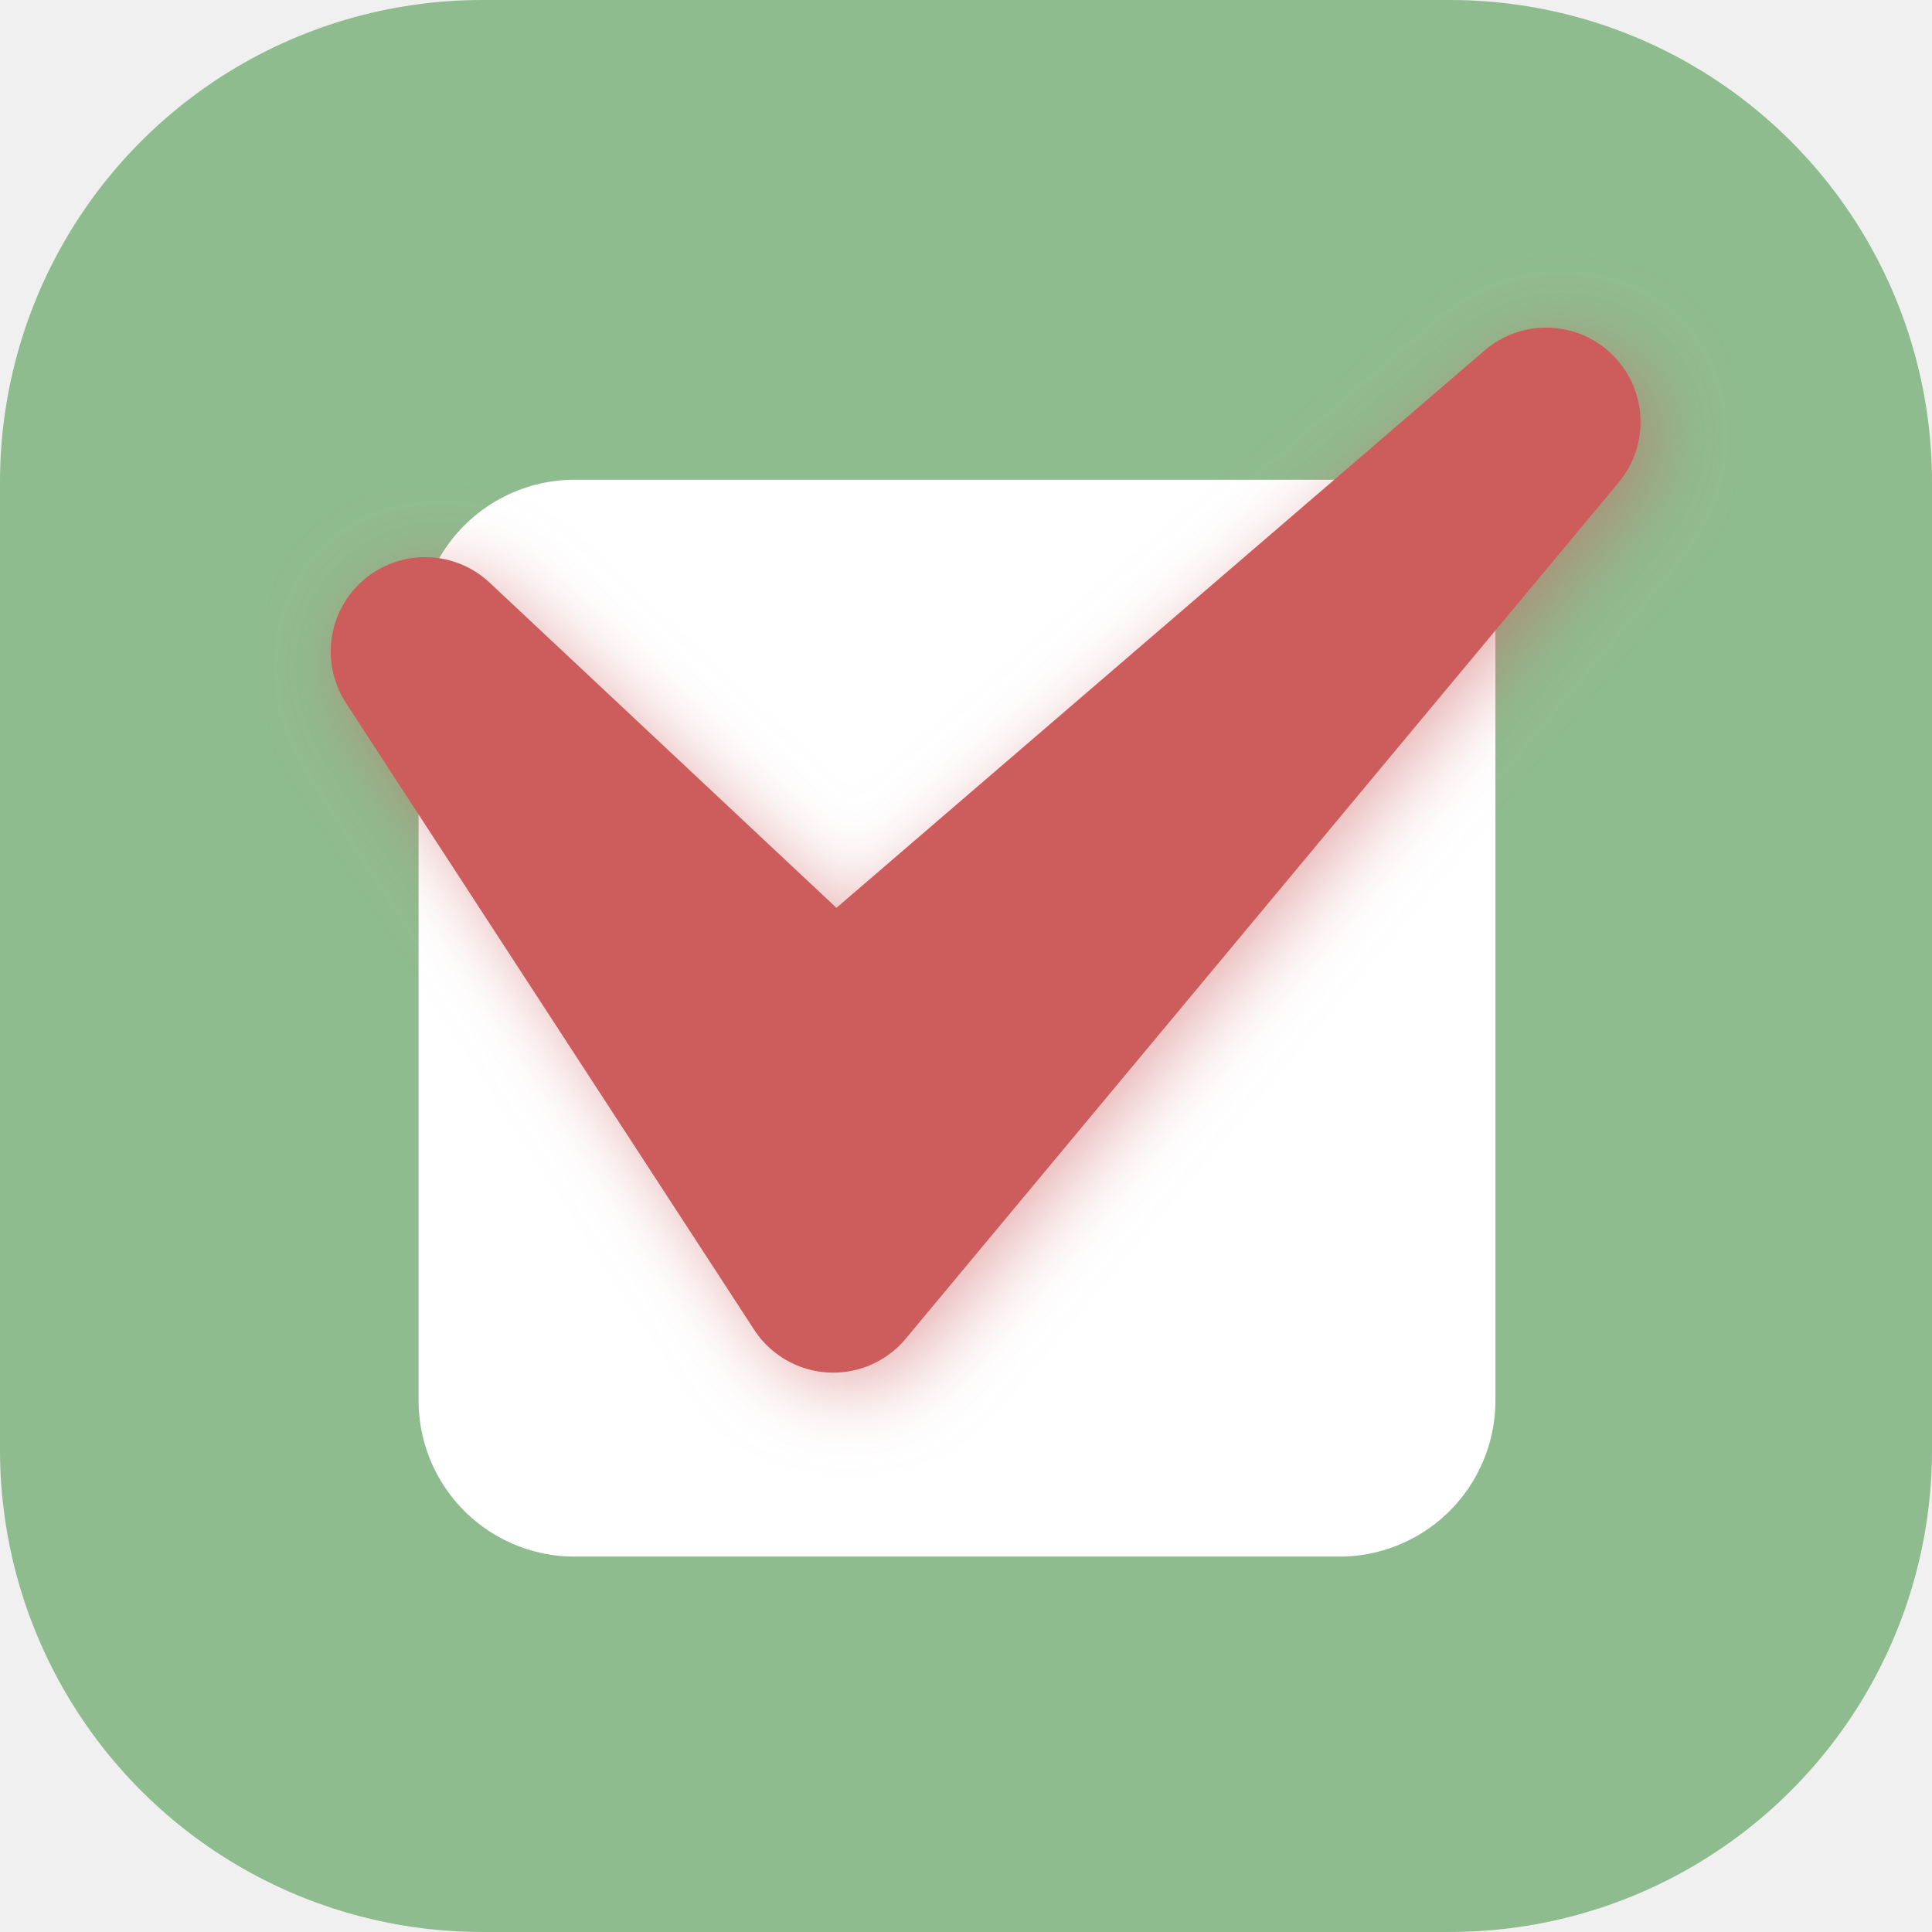
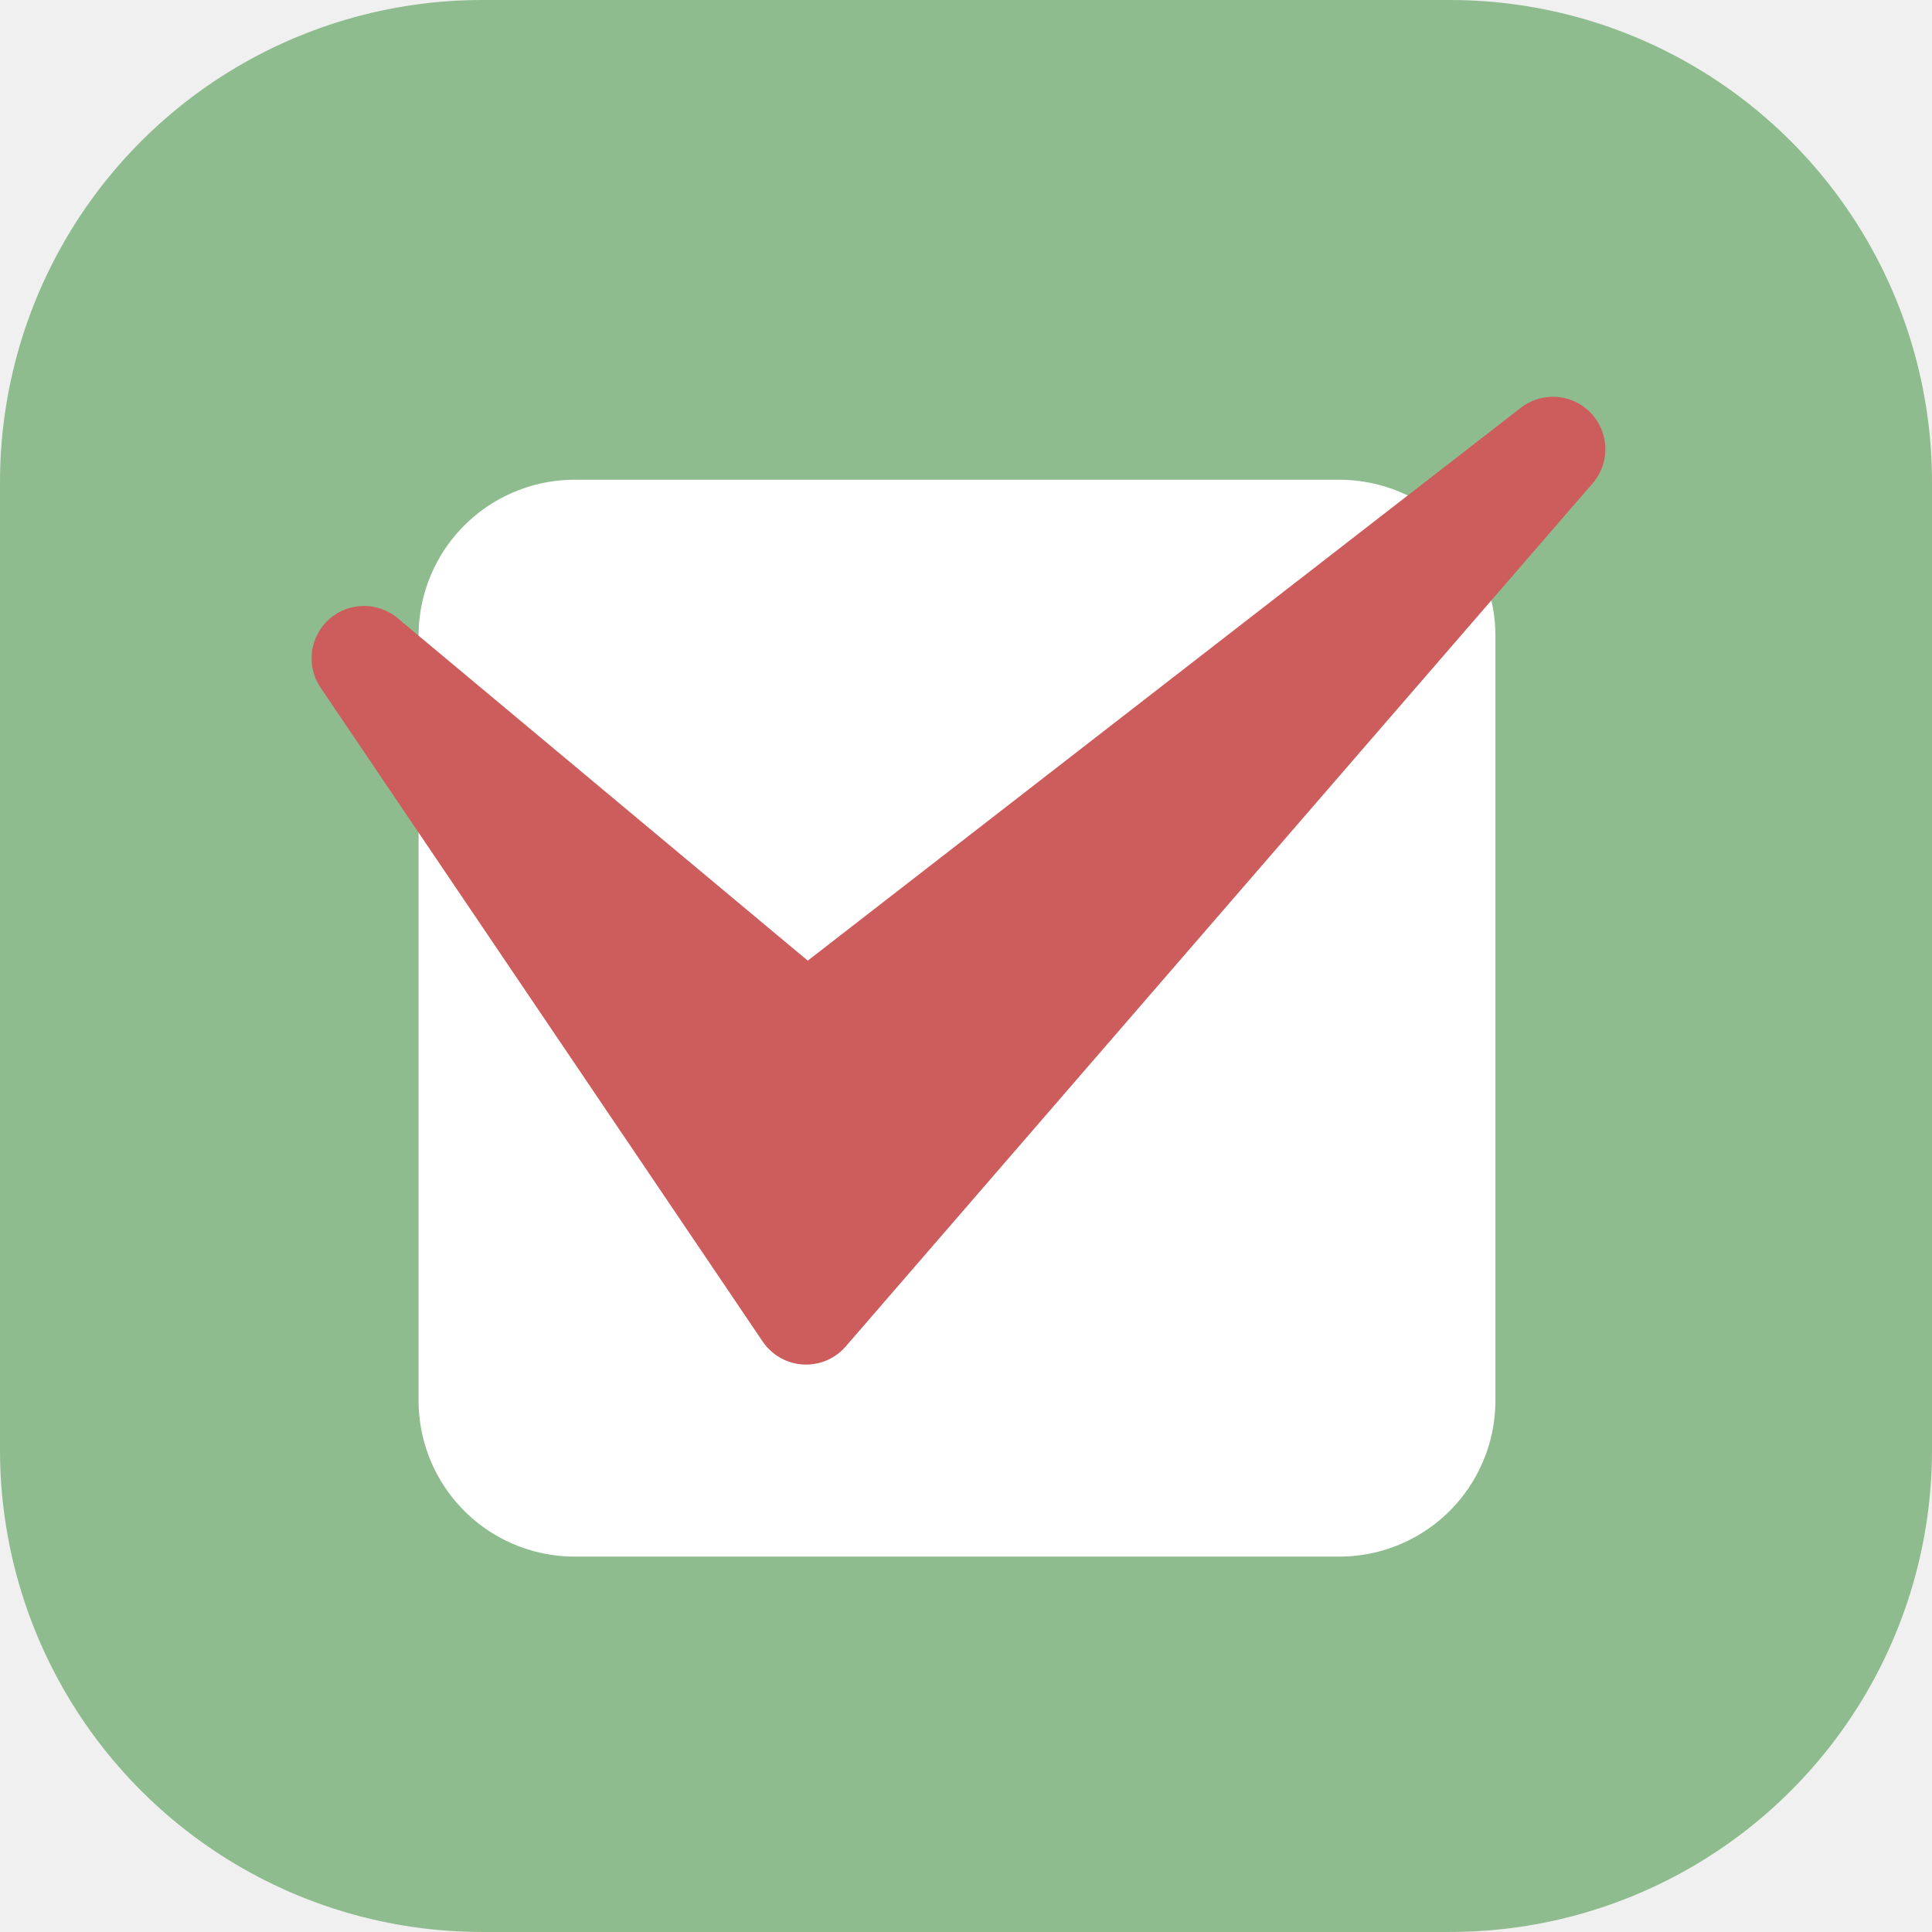
<svg xmlns="http://www.w3.org/2000/svg" width="147.546mm" height="147.544mm" viewBox="0 0 147.546 147.544" version="1.1" id="svg1">
  <defs id="defs1">
    <filter style="color-interpolation-filters:sRGB" id="filter2" x="-2.255" y="-3.04" width="5.694" height="7.327">
      <feFlood result="flood" in="SourceGraphic" flood-opacity="1" flood-color="rgb(0,0,0)" id="feFlood1" />
      <feGaussianBlur result="blur" in="SourceGraphic" stdDeviation="40" id="feGaussianBlur1" />
      <feOffset result="offset" in="blur" dx="2" dy="2" id="feOffset1" />
      <feComposite result="comp1" operator="in" in="flood" in2="offset" id="feComposite1" />
      <feComposite result="fbSourceGraphic" operator="over" in="SourceGraphic" in2="comp1" id="feComposite2" />
      <feColorMatrix result="fbSourceGraphicAlpha" in="fbSourceGraphic" values="0 0 0 -1 0 0 0 0 -1 0 0 0 0 -1 0 0 0 0 1 0" id="feColorMatrix2" />
      <feFlood id="feFlood2" result="flood" in="fbSourceGraphic" flood-opacity="0.604" flood-color="rgb(0,0,0)" />
      <feGaussianBlur id="feGaussianBlur2" result="blur" in="fbSourceGraphic" stdDeviation="10" />
      <feOffset id="feOffset2" result="offset" in="blur" dx="2" dy="2" />
      <feComposite id="feComposite3" result="comp1" operator="in" in="flood" in2="offset" />
      <feComposite id="feComposite4" result="fbSourceGraphic" operator="over" in="fbSourceGraphic" in2="comp1" />
      <feColorMatrix result="fbSourceGraphicAlpha" in="fbSourceGraphic" values="0 0 0 -1 0 0 0 0 -1 0 0 0 0 -1 0 0 0 0 1 0" id="feColorMatrix4" />
      <feFlood id="feFlood4" result="flood" in="fbSourceGraphic" flood-opacity="0.149" flood-color="rgb(0,0,0)" />
      <feGaussianBlur id="feGaussianBlur4" result="blur" in="fbSourceGraphic" stdDeviation="10" />
      <feOffset id="feOffset4" result="offset" in="blur" dx="2" dy="2" />
      <feComposite id="feComposite5" result="comp1" operator="in" in="flood" in2="offset" />
      <feComposite id="feComposite6" result="fbSourceGraphic" operator="over" in="fbSourceGraphic" in2="comp1" />
      <feColorMatrix result="fbSourceGraphicAlpha" in="fbSourceGraphic" values="0 0 0 -1 0 0 0 0 -1 0 0 0 0 -1 0 0 0 0 1 0" id="feColorMatrix6" />
      <feFlood id="feFlood6" result="flood" in="fbSourceGraphic" flood-opacity="0.149" flood-color="rgb(0,0,0)" />
      <feGaussianBlur id="feGaussianBlur6" result="blur" in="fbSourceGraphic" stdDeviation="10" />
      <feOffset id="feOffset6" result="offset" in="blur" dx="2" dy="2" />
      <feComposite id="feComposite7" result="comp1" operator="in" in="flood" in2="offset" />
      <feComposite id="feComposite8" result="fbSourceGraphic" operator="over" in="fbSourceGraphic" in2="comp1" />
      <feColorMatrix result="fbSourceGraphicAlpha" in="fbSourceGraphic" values="0 0 0 -1 0 0 0 0 -1 0 0 0 0 -1 0 0 0 0 1 0" id="feColorMatrix8" />
      <feFlood id="feFlood8" result="flood" in="fbSourceGraphic" flood-opacity="0" flood-color="rgb(0,0,0)" />
      <feGaussianBlur id="feGaussianBlur8" result="blur" in="fbSourceGraphic" stdDeviation="10" />
      <feOffset id="feOffset8" result="offset" in="blur" dx="2" dy="2" />
      <feComposite id="feComposite9" result="comp1" operator="in" in="flood" in2="offset" />
      <feComposite id="feComposite10" result="fbSourceGraphic" operator="over" in="fbSourceGraphic" in2="comp1" />
      <feColorMatrix result="fbSourceGraphicAlpha" in="fbSourceGraphic" values="0 0 0 -1 0 0 0 0 -1 0 0 0 0 -1 0 0 0 0 1 0" id="feColorMatrix10" />
      <feFlood id="feFlood10" result="flood" in="fbSourceGraphic" flood-opacity="0" flood-color="rgb(0,0,0)" />
      <feGaussianBlur id="feGaussianBlur10" result="blur" in="fbSourceGraphic" stdDeviation="10" />
      <feOffset id="feOffset10" result="offset" in="blur" dx="2" dy="2" />
      <feComposite id="feComposite11" result="comp1" operator="in" in="flood" in2="offset" />
      <feComposite id="feComposite12" result="fbSourceGraphic" operator="over" in="fbSourceGraphic" in2="comp1" />
      <feColorMatrix result="fbSourceGraphicAlpha" in="fbSourceGraphic" values="0 0 0 -1 0 0 0 0 -1 0 0 0 0 -1 0 0 0 0 1 0" id="feColorMatrix12" />
      <feFlood id="feFlood12" result="flood" in="fbSourceGraphic" flood-opacity="0" flood-color="rgb(0,0,0)" />
      <feGaussianBlur id="feGaussianBlur12" result="blur" in="fbSourceGraphic" stdDeviation="10" />
      <feOffset id="feOffset12" result="offset" in="blur" dx="2" dy="2" />
      <feComposite id="feComposite13" result="comp1" operator="in" in="flood" in2="offset" />
      <feComposite id="feComposite14" result="fbSourceGraphic" operator="over" in="fbSourceGraphic" in2="comp1" />
      <feColorMatrix result="fbSourceGraphicAlpha" in="fbSourceGraphic" values="0 0 0 -1 0 0 0 0 -1 0 0 0 0 -1 0 0 0 0 1 0" id="feColorMatrix14" />
      <feFlood id="feFlood14" result="flood" in="fbSourceGraphic" flood-opacity="0" flood-color="rgb(0,0,0)" />
      <feGaussianBlur id="feGaussianBlur14" result="blur" in="fbSourceGraphic" stdDeviation="10" />
      <feOffset id="feOffset14" result="offset" in="blur" dx="2" dy="2" />
      <feComposite id="feComposite15" result="comp1" operator="in" in="flood" in2="offset" />
      <feComposite id="feComposite16" result="fbSourceGraphic" operator="over" in="fbSourceGraphic" in2="comp1" />
      <feColorMatrix result="fbSourceGraphicAlpha" in="fbSourceGraphic" values="0 0 0 -1 0 0 0 0 -1 0 0 0 0 -1 0 0 0 0 1 0" id="feColorMatrix16" />
      <feFlood id="feFlood16" result="flood" in="fbSourceGraphic" flood-opacity="0" flood-color="rgb(208,49,49)" />
      <feGaussianBlur id="feGaussianBlur16" result="blur" in="fbSourceGraphic" stdDeviation="10" />
      <feOffset id="feOffset16" result="offset" in="blur" dx="2" dy="2" />
      <feComposite id="feComposite17" result="comp1" operator="in" in="flood" in2="offset" />
      <feComposite id="feComposite18" result="fbSourceGraphic" operator="over" in="fbSourceGraphic" in2="comp1" />
      <feColorMatrix result="fbSourceGraphicAlpha" in="fbSourceGraphic" values="0 0 0 -1 0 0 0 0 -1 0 0 0 0 -1 0 0 0 0 1 0" id="feColorMatrix18" />
      <feFlood id="feFlood18" result="flood" in="fbSourceGraphic" flood-opacity="0" flood-color="rgb(208,49,49)" />
      <feGaussianBlur id="feGaussianBlur18" result="blur" in="fbSourceGraphic" stdDeviation="10" />
      <feOffset id="feOffset18" result="offset" in="blur" dx="2" dy="2" />
      <feComposite id="feComposite19" result="comp1" operator="in" in="flood" in2="offset" />
      <feComposite id="feComposite20" result="fbSourceGraphic" operator="over" in="fbSourceGraphic" in2="comp1" />
      <feColorMatrix result="fbSourceGraphicAlpha" in="fbSourceGraphic" values="0 0 0 -1 0 0 0 0 -1 0 0 0 0 -1 0 0 0 0 1 0" id="feColorMatrix20" />
      <feFlood id="feFlood20" result="flood" in="fbSourceGraphic" flood-opacity="0" flood-color="rgb(208,49,49)" />
      <feGaussianBlur id="feGaussianBlur20" result="blur" in="fbSourceGraphic" stdDeviation="10" />
      <feOffset id="feOffset20" result="offset" in="blur" dx="2" dy="2" />
      <feComposite id="feComposite21" result="comp1" operator="in" in="flood" in2="offset" />
      <feComposite id="feComposite22" result="fbSourceGraphic" operator="over" in="fbSourceGraphic" in2="comp1" />
      <feColorMatrix result="fbSourceGraphicAlpha" in="fbSourceGraphic" values="0 0 0 -1 0 0 0 0 -1 0 0 0 0 -1 0 0 0 0 1 0" id="feColorMatrix22" />
      <feFlood id="feFlood22" result="flood" in="fbSourceGraphic" flood-opacity="0" flood-color="rgb(208,49,49)" />
      <feGaussianBlur id="feGaussianBlur22" result="blur" in="fbSourceGraphic" stdDeviation="10" />
      <feOffset id="feOffset22" result="offset" in="blur" dx="2" dy="2" />
      <feComposite id="feComposite23" result="comp1" operator="in" in="flood" in2="offset" />
      <feComposite id="feComposite24" result="fbSourceGraphic" operator="over" in="fbSourceGraphic" in2="comp1" />
      <feColorMatrix result="fbSourceGraphicAlpha" in="fbSourceGraphic" values="0 0 0 -1 0 0 0 0 -1 0 0 0 0 -1 0 0 0 0 1 0" id="feColorMatrix36" />
      <feFlood id="feFlood36" result="flood" in="fbSourceGraphic" flood-opacity="0.169" flood-color="rgb(0,0,0)" />
      <feGaussianBlur id="feGaussianBlur36" result="blur" in="fbSourceGraphic" stdDeviation="0" />
      <feOffset id="feOffset36" result="offset" in="blur" dx="2" dy="2" />
      <feComposite id="feComposite36" result="comp1" operator="in" in="flood" in2="offset" />
      <feComposite id="feComposite37" result="fbSourceGraphic" operator="over" in="fbSourceGraphic" in2="comp1" />
      <feColorMatrix result="fbSourceGraphicAlpha" in="fbSourceGraphic" values="0 0 0 -1 0 0 0 0 -1 0 0 0 0 -1 0 0 0 0 1 0" id="feColorMatrix37" />
      <feFlood id="feFlood37" result="flood" in="fbSourceGraphic" flood-opacity="0.169" flood-color="rgb(0,0,0)" />
      <feGaussianBlur id="feGaussianBlur37" result="blur" in="fbSourceGraphic" stdDeviation="0" />
      <feOffset id="feOffset37" result="offset" in="blur" dx="2" dy="2" />
      <feComposite id="feComposite38" result="comp1" operator="in" in="flood" in2="offset" />
      <feComposite id="feComposite39" result="fbSourceGraphic" operator="over" in="fbSourceGraphic" in2="comp1" />
      <feColorMatrix result="fbSourceGraphicAlpha" in="fbSourceGraphic" values="0 0 0 -1 0 0 0 0 -1 0 0 0 0 -1 0 0 0 0 1 0" id="feColorMatrix48" />
      <feFlood id="feFlood48" result="flood" in="fbSourceGraphic" flood-opacity="0.2" flood-color="rgb(255,255,255)" />
      <feGaussianBlur id="feGaussianBlur48" result="blur" in="fbSourceGraphic" stdDeviation="0" />
      <feOffset id="feOffset48" result="offset" in="blur" dx="2" dy="2" />
      <feComposite id="feComposite48" result="comp1" operator="in" in="flood" in2="offset" />
      <feComposite id="feComposite49" result="comp2" operator="over" in="fbSourceGraphic" in2="comp1" />
    </filter>
    <filter style="color-interpolation-filters:sRGB" id="filter40" x="-0.28" y="-0.378" width="1.597" height="1.805">
      <feFlood result="flood" in="SourceGraphic" flood-opacity="0.51" flood-color="rgb(0,0,0)" id="feFlood35" />
      <feGaussianBlur result="blur" in="SourceGraphic" stdDeviation="5" id="feGaussianBlur35" />
      <feOffset result="offset" in="blur" dx="2" dy="2" id="feOffset35" />
      <feComposite result="comp1" operator="in" in="flood" in2="offset" id="feComposite35" />
      <feComposite result="fbSourceGraphic" operator="over" in="SourceGraphic" in2="comp1" id="feComposite40" />
      <feColorMatrix result="fbSourceGraphicAlpha" in="fbSourceGraphic" values="0 0 0 -1 0 0 0 0 -1 0 0 0 0 -1 0 0 0 0 1 0" id="feColorMatrix40" />
      <feFlood id="feFlood40" result="flood" in="fbSourceGraphic" flood-opacity="0.51" flood-color="rgb(0,0,0)" />
      <feGaussianBlur id="feGaussianBlur40" result="blur" in="fbSourceGraphic" stdDeviation="5" />
      <feOffset id="feOffset40" result="offset" in="blur" dx="2" dy="2" />
      <feComposite id="feComposite41" result="comp1" operator="in" in="flood" in2="offset" />
      <feComposite id="feComposite42" result="fbSourceGraphic" operator="over" in="fbSourceGraphic" in2="comp1" />
      <feColorMatrix result="fbSourceGraphicAlpha" in="fbSourceGraphic" values="0 0 0 -1 0 0 0 0 -1 0 0 0 0 -1 0 0 0 0 1 0" id="feColorMatrix42" />
      <feFlood id="feFlood42" result="flood" in="fbSourceGraphic" flood-opacity="0.51" flood-color="rgb(0,0,0)" />
      <feGaussianBlur id="feGaussianBlur42" result="blur" in="fbSourceGraphic" stdDeviation="5" />
      <feOffset id="feOffset42" result="offset" in="blur" dx="2" dy="2" />
      <feComposite id="feComposite43" result="comp1" operator="in" in="flood" in2="offset" />
      <feComposite id="feComposite44" result="comp2" operator="over" in="fbSourceGraphic" in2="comp1" />
    </filter>
    <filter style="color-interpolation-filters:sRGB" id="filter46" x="-0.165" y="-0.216" width="1.343" height="1.45">
      <feFlood result="flood" in="SourceGraphic" flood-opacity="0.51" flood-color="rgb(0,0,0)" id="feFlood44" />
      <feGaussianBlur result="blur" in="SourceGraphic" stdDeviation="5" id="feGaussianBlur44" />
      <feOffset result="offset" in="blur" dx="2" dy="2" id="feOffset44" />
      <feComposite result="comp1" operator="in" in="flood" in2="offset" id="feComposite45" />
      <feComposite result="comp2" operator="over" in="SourceGraphic" in2="comp1" id="feComposite46" />
    </filter>
    <filter style="color-interpolation-filters:sRGB" id="filter32" x="-0.165" y="-0.216" width="1.343" height="1.45">
      <feFlood result="flood" in="SourceGraphic" flood-opacity="0.29" flood-color="rgb(0,0,0)" id="feFlood31" />
      <feGaussianBlur result="blur" in="SourceGraphic" stdDeviation="5" id="feGaussianBlur31" />
      <feOffset result="offset" in="blur" dx="2" dy="2" id="feOffset31" />
      <feComposite result="comp1" operator="in" in="flood" in2="offset" id="feComposite31" />
      <feComposite result="comp2" operator="over" in="SourceGraphic" in2="comp1" id="feComposite32" />
    </filter>
    <filter style="color-interpolation-filters:sRGB" id="filter52" x="-0.165" y="-0.216" width="1.343" height="1.45">
      <feFlood result="flood" in="SourceGraphic" flood-opacity="0.502" flood-color="rgb(161,100,74)" id="feFlood51" />
      <feGaussianBlur result="blur" in="SourceGraphic" stdDeviation="5" id="feGaussianBlur51" />
      <feOffset result="offset" in="blur" dx="2" dy="2" id="feOffset51" />
      <feComposite result="comp1" operator="in" in="offset" in2="flood" id="feComposite51" />
      <feComposite result="comp2" operator="over" in="SourceGraphic" in2="comp1" id="feComposite52" />
    </filter>
  </defs>
  <g id="layer2" transform="translate(-23.44998,-36.12028)" />
  <g id="layer1" transform="translate(-34.62231,-94.92249)">
    <rect style="fill:#8fbc8f;fill-opacity:1;fill-rule:evenodd;stroke:#8fbc8f;stroke-width:73.623;stroke-linejoin:round;stroke-miterlimit:100000;stroke-dasharray:none;stroke-opacity:1" id="rect14" width="73.923" height="73.921" x="71.434" y="131.734" />
-     <g id="g52" transform="translate(5.960419,-5.371854)">
-       <rect style="fill:#ffffff;fill-opacity:1;fill-rule:evenodd;stroke:#ffffff;stroke-width:23.836;stroke-linejoin:round;stroke-miterlimit:100000;stroke-dasharray:none;stroke-opacity:1" id="rect2" width="58.402" height="58.402" x="72.546" y="148.851" />
-       <path style="fill:#cd5c5c;fill-opacity:1;fill-rule:evenodd;stroke:#cd5c5c;stroke-width:25;stroke-linejoin:round;stroke-miterlimit:100000;stroke-dasharray:none;stroke-opacity:1;filter:url(#filter52)" d="M 37.244,116.718 91.303,199.724 185.725,86.315 91.363,167.461 Z" id="path1" transform="matrix(0.5766062,0,0,0.5766062,39.65128,82.75172)" />
-     </g>
+     <rect style="fill:#ffffff;fill-opacity:1;fill-rule:evenodd;stroke:#ffffff;stroke-width:23.836;stroke-linejoin:round;stroke-miterlimit:100000;stroke-dasharray:none;stroke-opacity:1" id="rect2" width="58.402" height="58.402" x="78.506" y="143.479" />
+     <path style="fill:#cd5c5c;fill-opacity:1;fill-rule:evenodd;stroke:#cd5c5c;stroke-width:8;stroke-linejoin:round;stroke-miterlimit:100000;stroke-dasharray:none;stroke-opacity:1" d="m 62.419,145.199 33.764,49.936 57.038,-65.911 -57.003,44.196 z" id="path1" />
  </g>
</svg>
